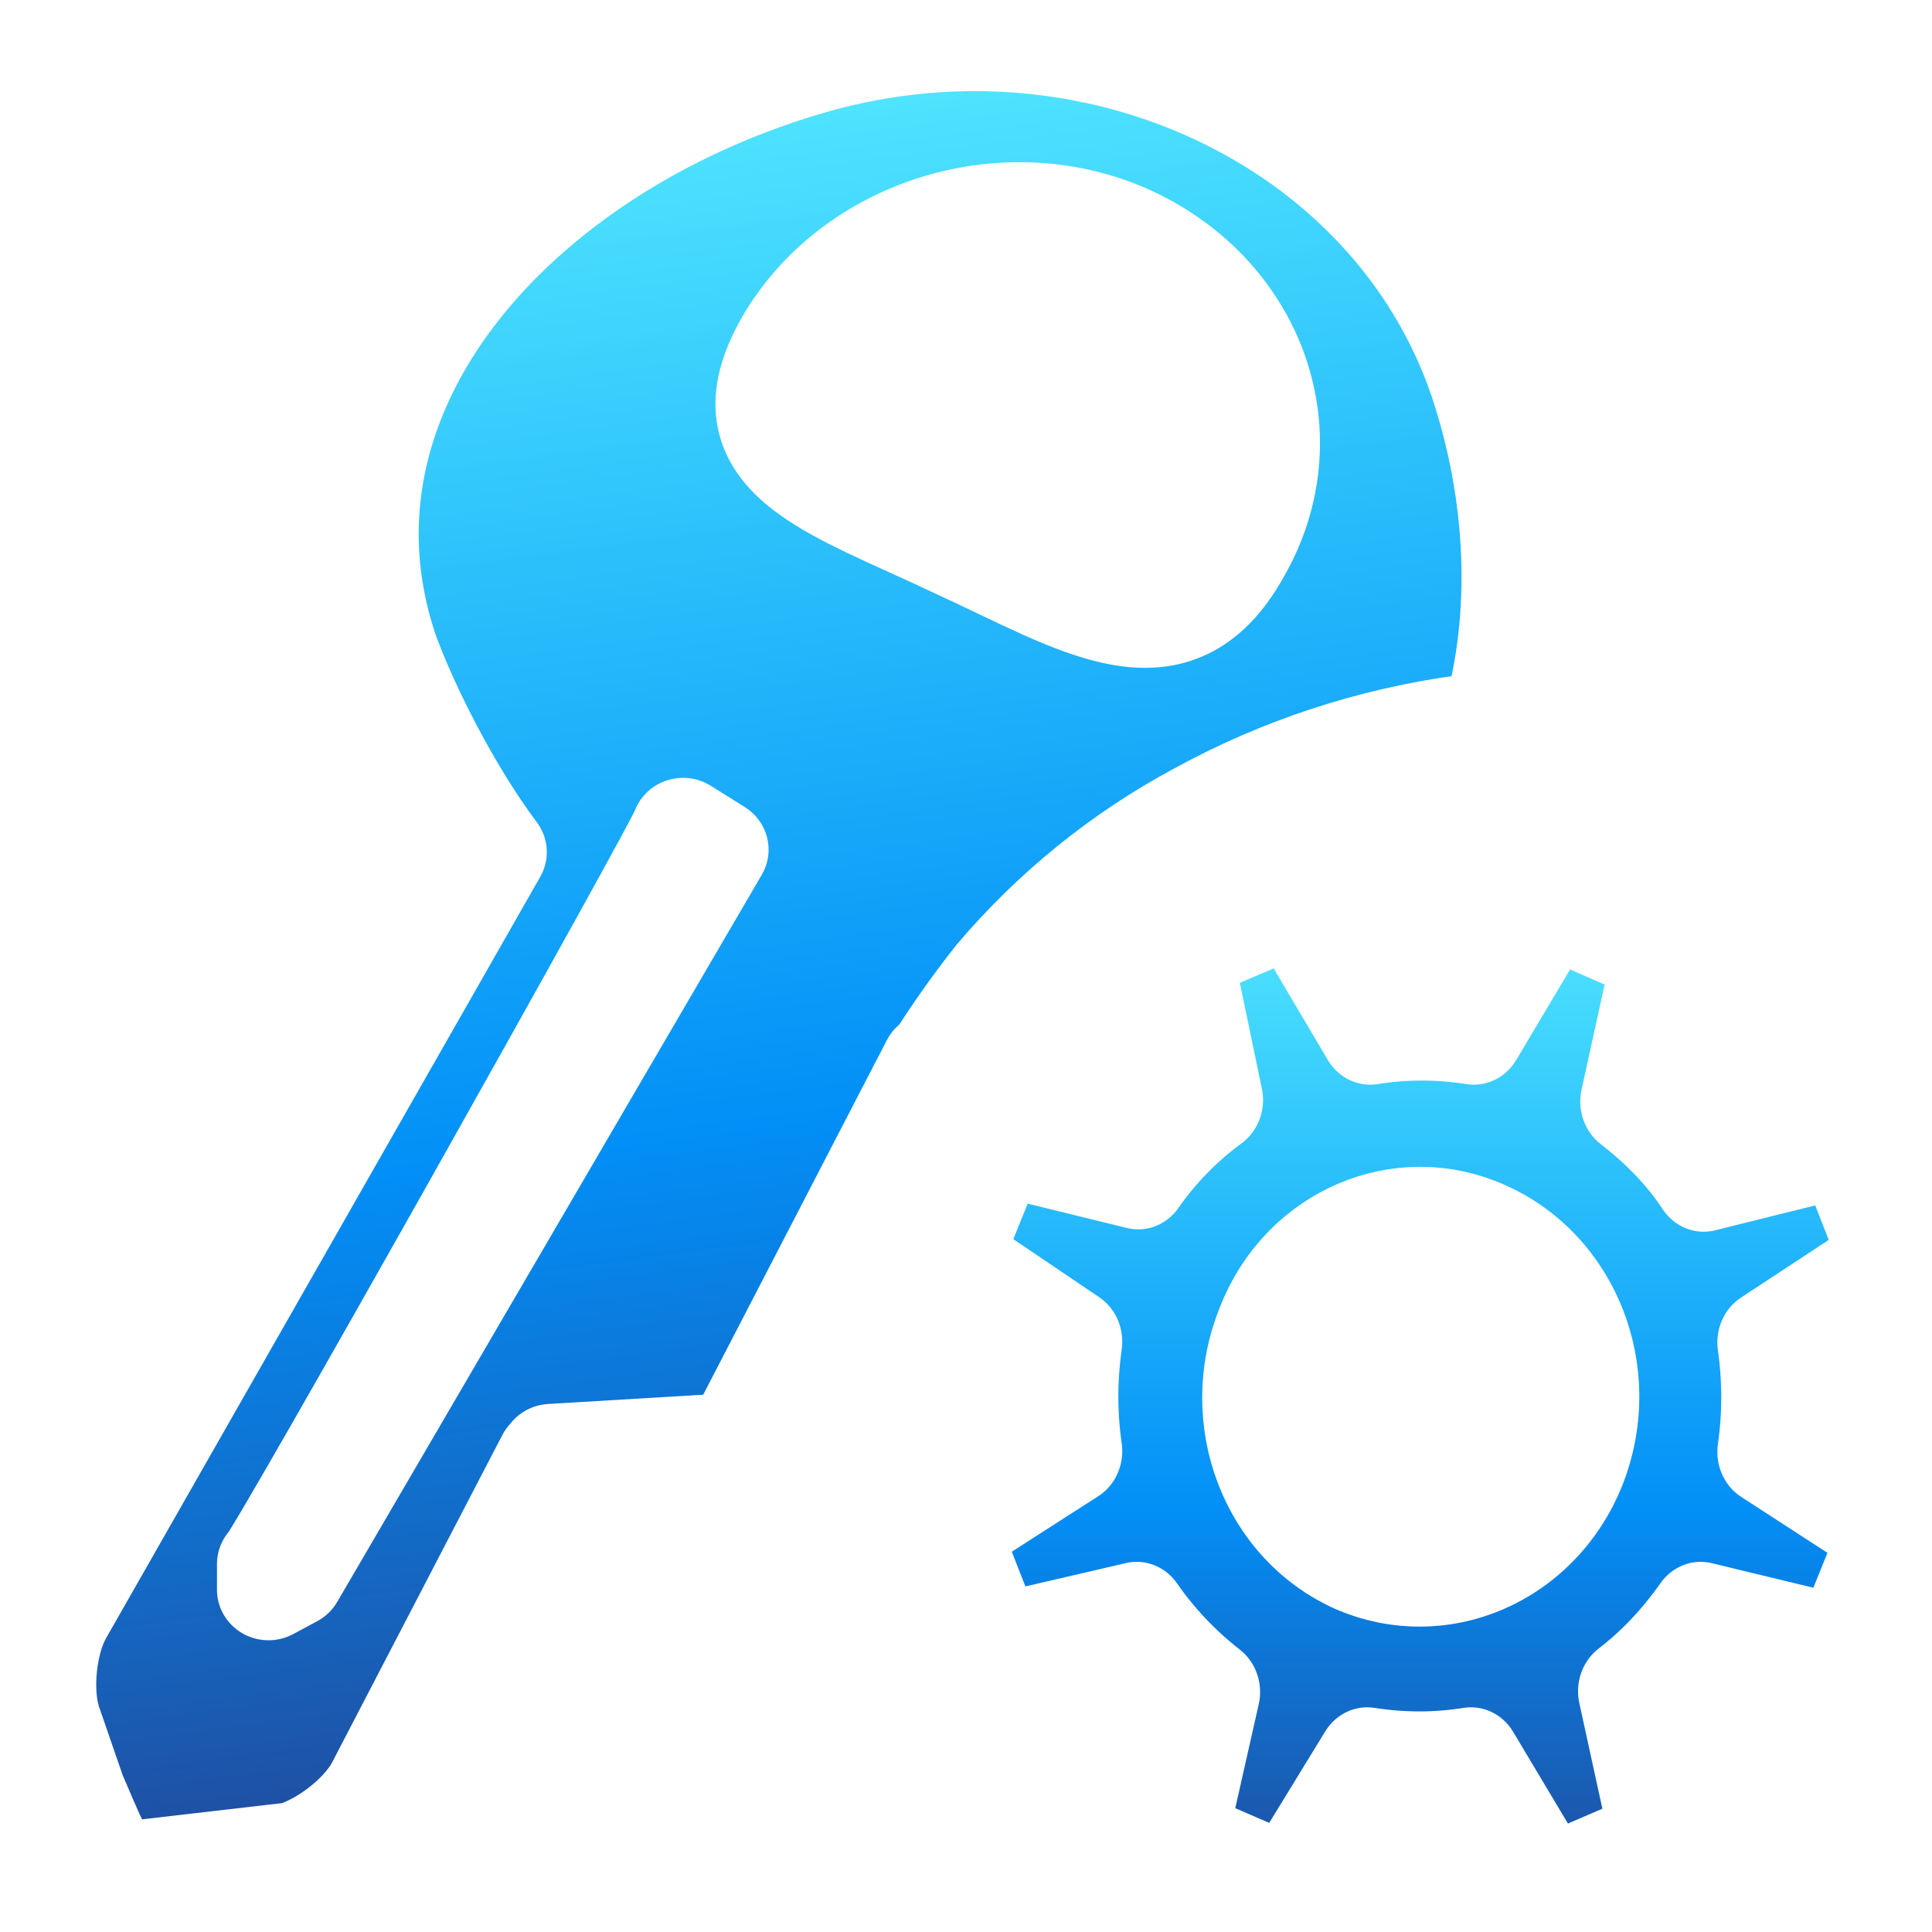
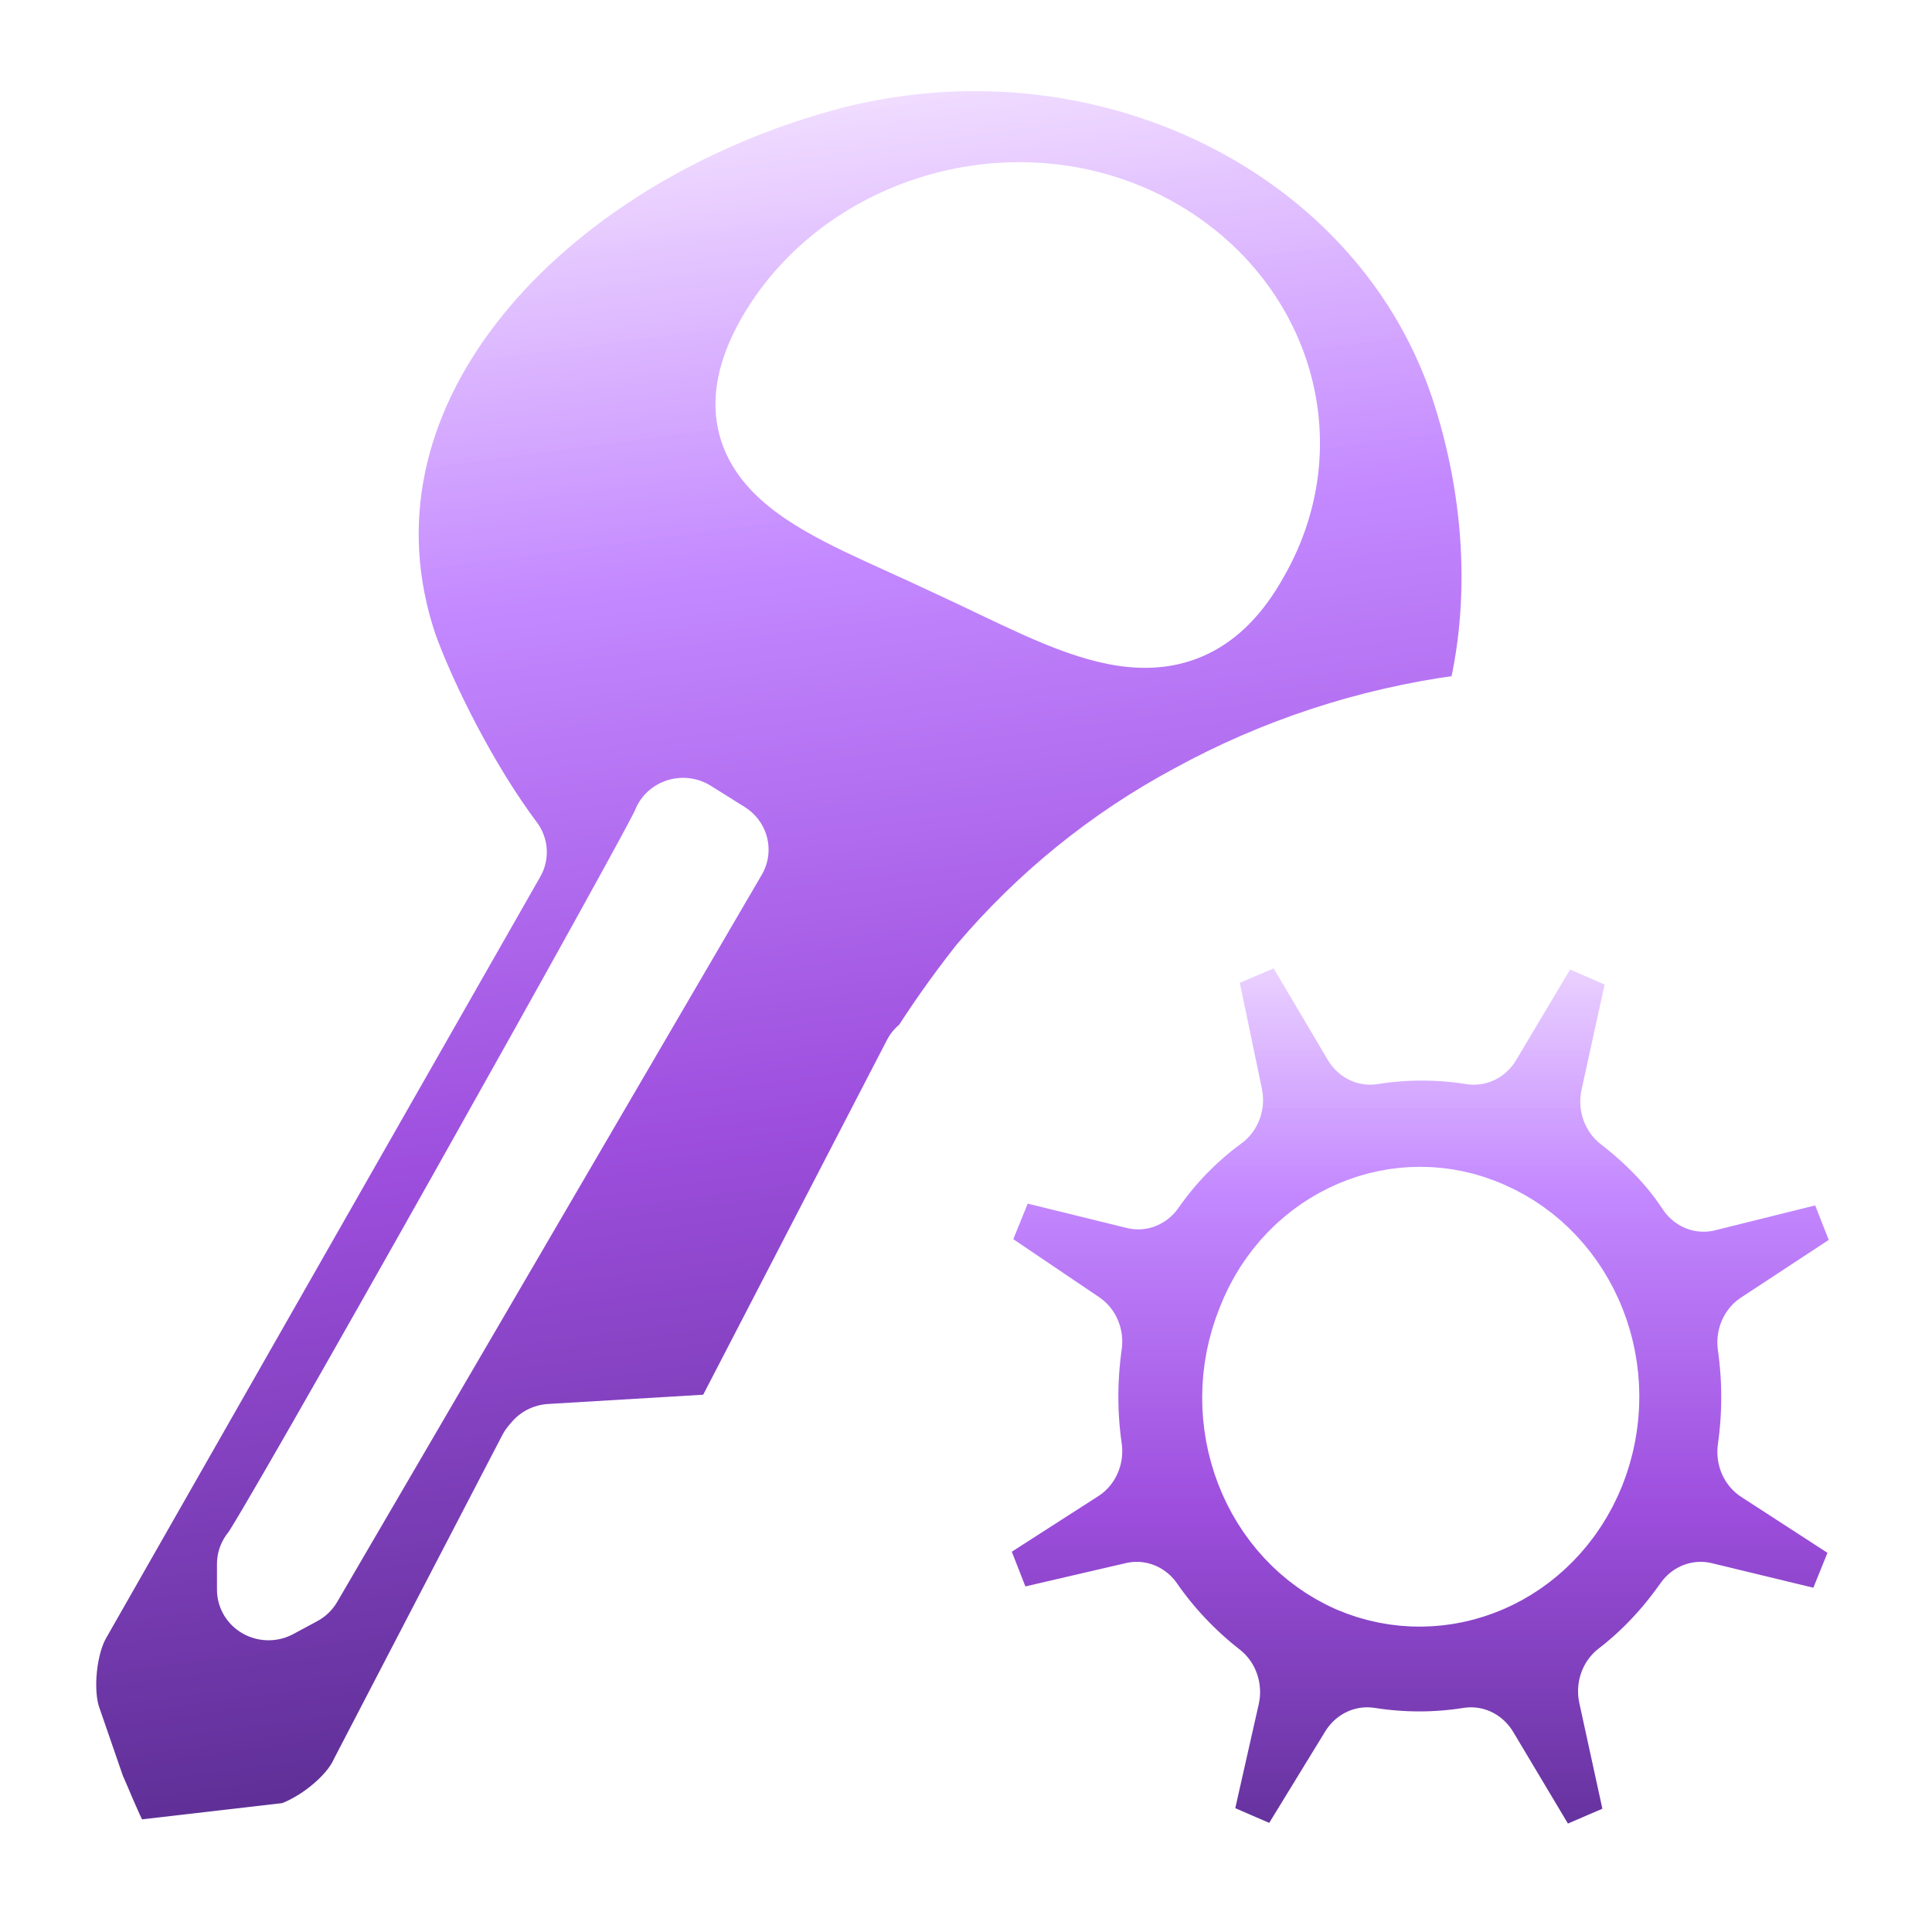
<svg xmlns="http://www.w3.org/2000/svg" xmlns:ns1="https://boxy-svg.com" xmlns:xlink="http://www.w3.org/1999/xlink" id="emoji" viewBox="0 0 72 72">
  <defs>
    <linearGradient id="vertix" ns1:pinned="true">
-       <stop offset="0" style="stop-color: rgba(79, 231, 255, 0.98);" />
-       <stop offset="0.295" style="stop-color: rgb(41, 189, 251);" />
-       <stop offset="0.614" style="stop-color: rgb(2, 143, 247);" />
-       <stop offset="1" style="stop-color: rgb(33, 76, 158);" />
+       <stop offset="0" style="stop-color: rgba(245, 229, 255, 0.98);" />
+       <stop offset="0.295" style="stop-color: rgb(195, 136, 255);" />
+       <stop offset="0.614" style="stop-color: rgb(157, 78, 221);" />
+       <stop offset="1" style="stop-color: rgb(90, 45, 145);" />
    </linearGradient>
    <linearGradient id="vertix-1" gradientUnits="userSpaceOnUse" x1="66.57" y1="21.261" x2="66.57" y2="147.361" xlink:href="#vertix" />
    <linearGradient id="vertix-2" gradientUnits="userSpaceOnUse" x1="28.416" y1="1.231" x2="28.416" y2="64.332" gradientTransform="matrix(1.0139, -0.138605, 0.126667, 0.931883, -7.304065, 5.374034)" xlink:href="#vertix" />
  </defs>
  <g style="" transform="matrix(1.095115, 0, 0, 1.073963, -0.041653, 0.238982)">
    <path stroke-linecap="round" stroke-linejoin="round" stroke-opacity="1" d="M 26.817 11.644 C 29.08 7.668 34.341 5.998 38.565 8.023 C 42.793 10.077 44.45 14.944 42.19 18.947 C 39.994 22.97 36.859 20.767 32.545 18.754 C 28.317 16.701 24.56 15.676 26.817 11.644 Z M 9.99 54.495 L 9.176 54.942 L 9.176 54.047 C 9.351 54.102 23.417 28.564 23.283 28.523 L 24.439 29.261 L 9.99 54.495 Z M 31.851 36.706 C 32.468 35.698 33.147 34.71 33.941 33.678 C 35.859 31.373 38.188 29.43 40.855 27.974 C 43.628 26.421 46.713 25.382 49.909 24.945 L 50.857 24.815 C 51.895 21.147 51.713 16.918 50.423 12.98 C 47.419 3.957 37.072 -0.953 27.326 2.086 C 17.63 5.064 10.225 13.353 13.196 22.351 C 13.878 24.273 15.337 27.236 16.892 29.347 L 2.096 55.804 C 1.564 56.773 1.401 58.447 1.723 59.494 L 3.082 63.507 C 2.73 62.464 2.585 62.063 2.585 62.063 C 2.644 62.055 3.626 64.832 4.069 64.771 L 10.033 64.067 C 11.161 63.718 12.492 62.64 12.956 61.626 L 18.694 50.373 L 18.797 50.247 L 25.077 49.864 L 31.785 36.66 L 31.851 36.706 Z" style="stroke-dasharray: 1729, 1729; stroke-dashoffset: 0; fill: url('#vertix-2'); transform-origin: 26.196px 32.381px; stroke-width: 3.508px; stroke: rgb(255, 255, 255);" />
  </g>
  <g transform="matrix(0.276153, 0, 0, 0.291465, 34.54229, 27.45095)">
    <path stroke-linecap="round" stroke-linejoin="round" stroke-opacity="1" d="M 87.62 93.161 C 82.72 104.661 69.42 110.061 57.82 105.361 C 46.12 100.461 40.82 87.161 45.72 75.661 C 50.42 64.061 63.92 58.661 75.42 63.561 C 86.92 68.361 92.52 81.461 87.62 93.161 Z M 113.42 77.461 L 130.12 67.061 L 123.92 52.061 L 104.82 56.561 C 102.12 52.661 98.72 49.461 94.92 46.661 L 99.32 27.661 L 84.12 21.361 L 73.82 37.761 C 69.12 37.061 64.42 37.061 59.82 37.761 L 49.52 21.261 L 34.42 27.361 L 38.62 46.461 C 34.72 49.161 31.32 52.461 28.52 56.261 L 9.62 51.861 L 3.22 66.861 L 19.62 77.361 C 18.92 82.061 18.92 86.761 19.62 91.361 L 3.02 101.461 L 9.22 116.461 L 28.32 112.261 C 31.02 115.961 34.42 119.361 38.22 122.161 L 33.72 141.061 L 48.82 147.261 L 59.42 130.861 C 64.12 131.561 68.82 131.561 73.42 130.861 L 83.82 147.361 L 99.02 141.161 L 94.62 122.061 C 98.32 119.361 101.52 116.161 104.42 112.261 L 123.62 116.661 L 130.02 101.661 L 113.42 91.461 C 114.12 86.761 114.12 82.161 113.42 77.461 Z" style="stroke-dasharray: 1729, 1729; stroke-dashoffset: 0; fill: url('#vertix-1'); stroke-width: 13.49px; stroke: rgb(255, 255, 255);" />
  </g>
</svg>
